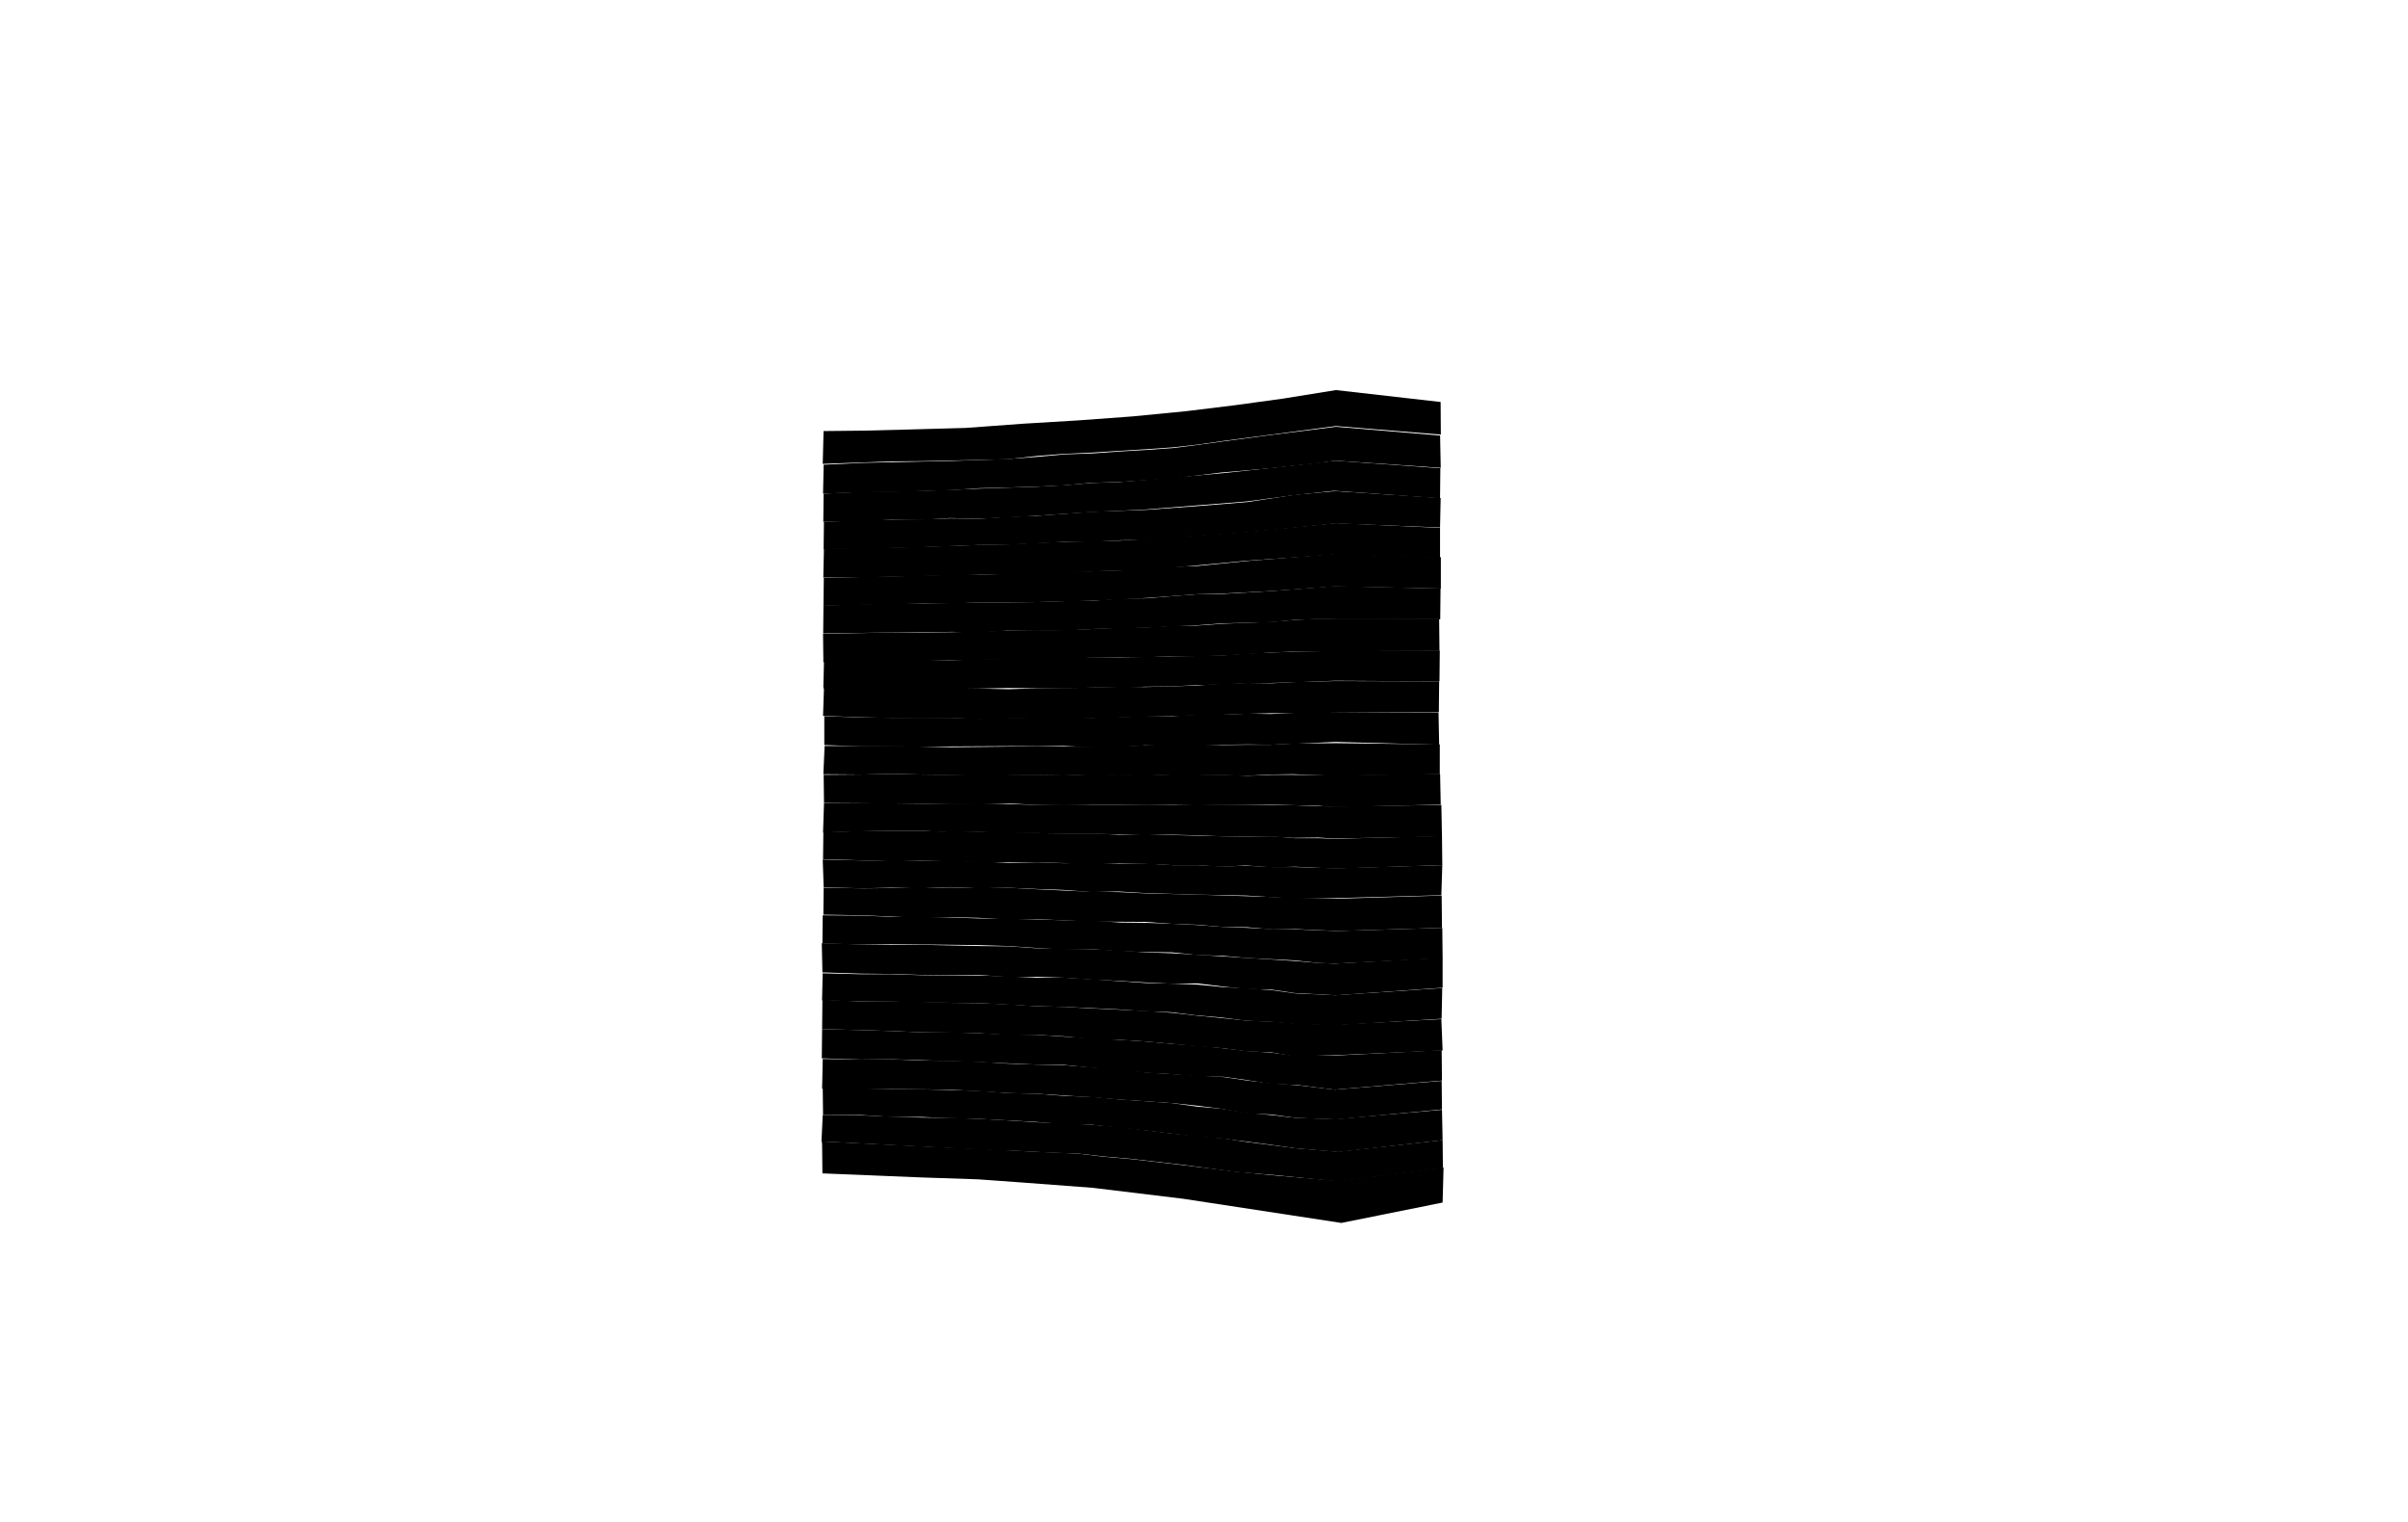
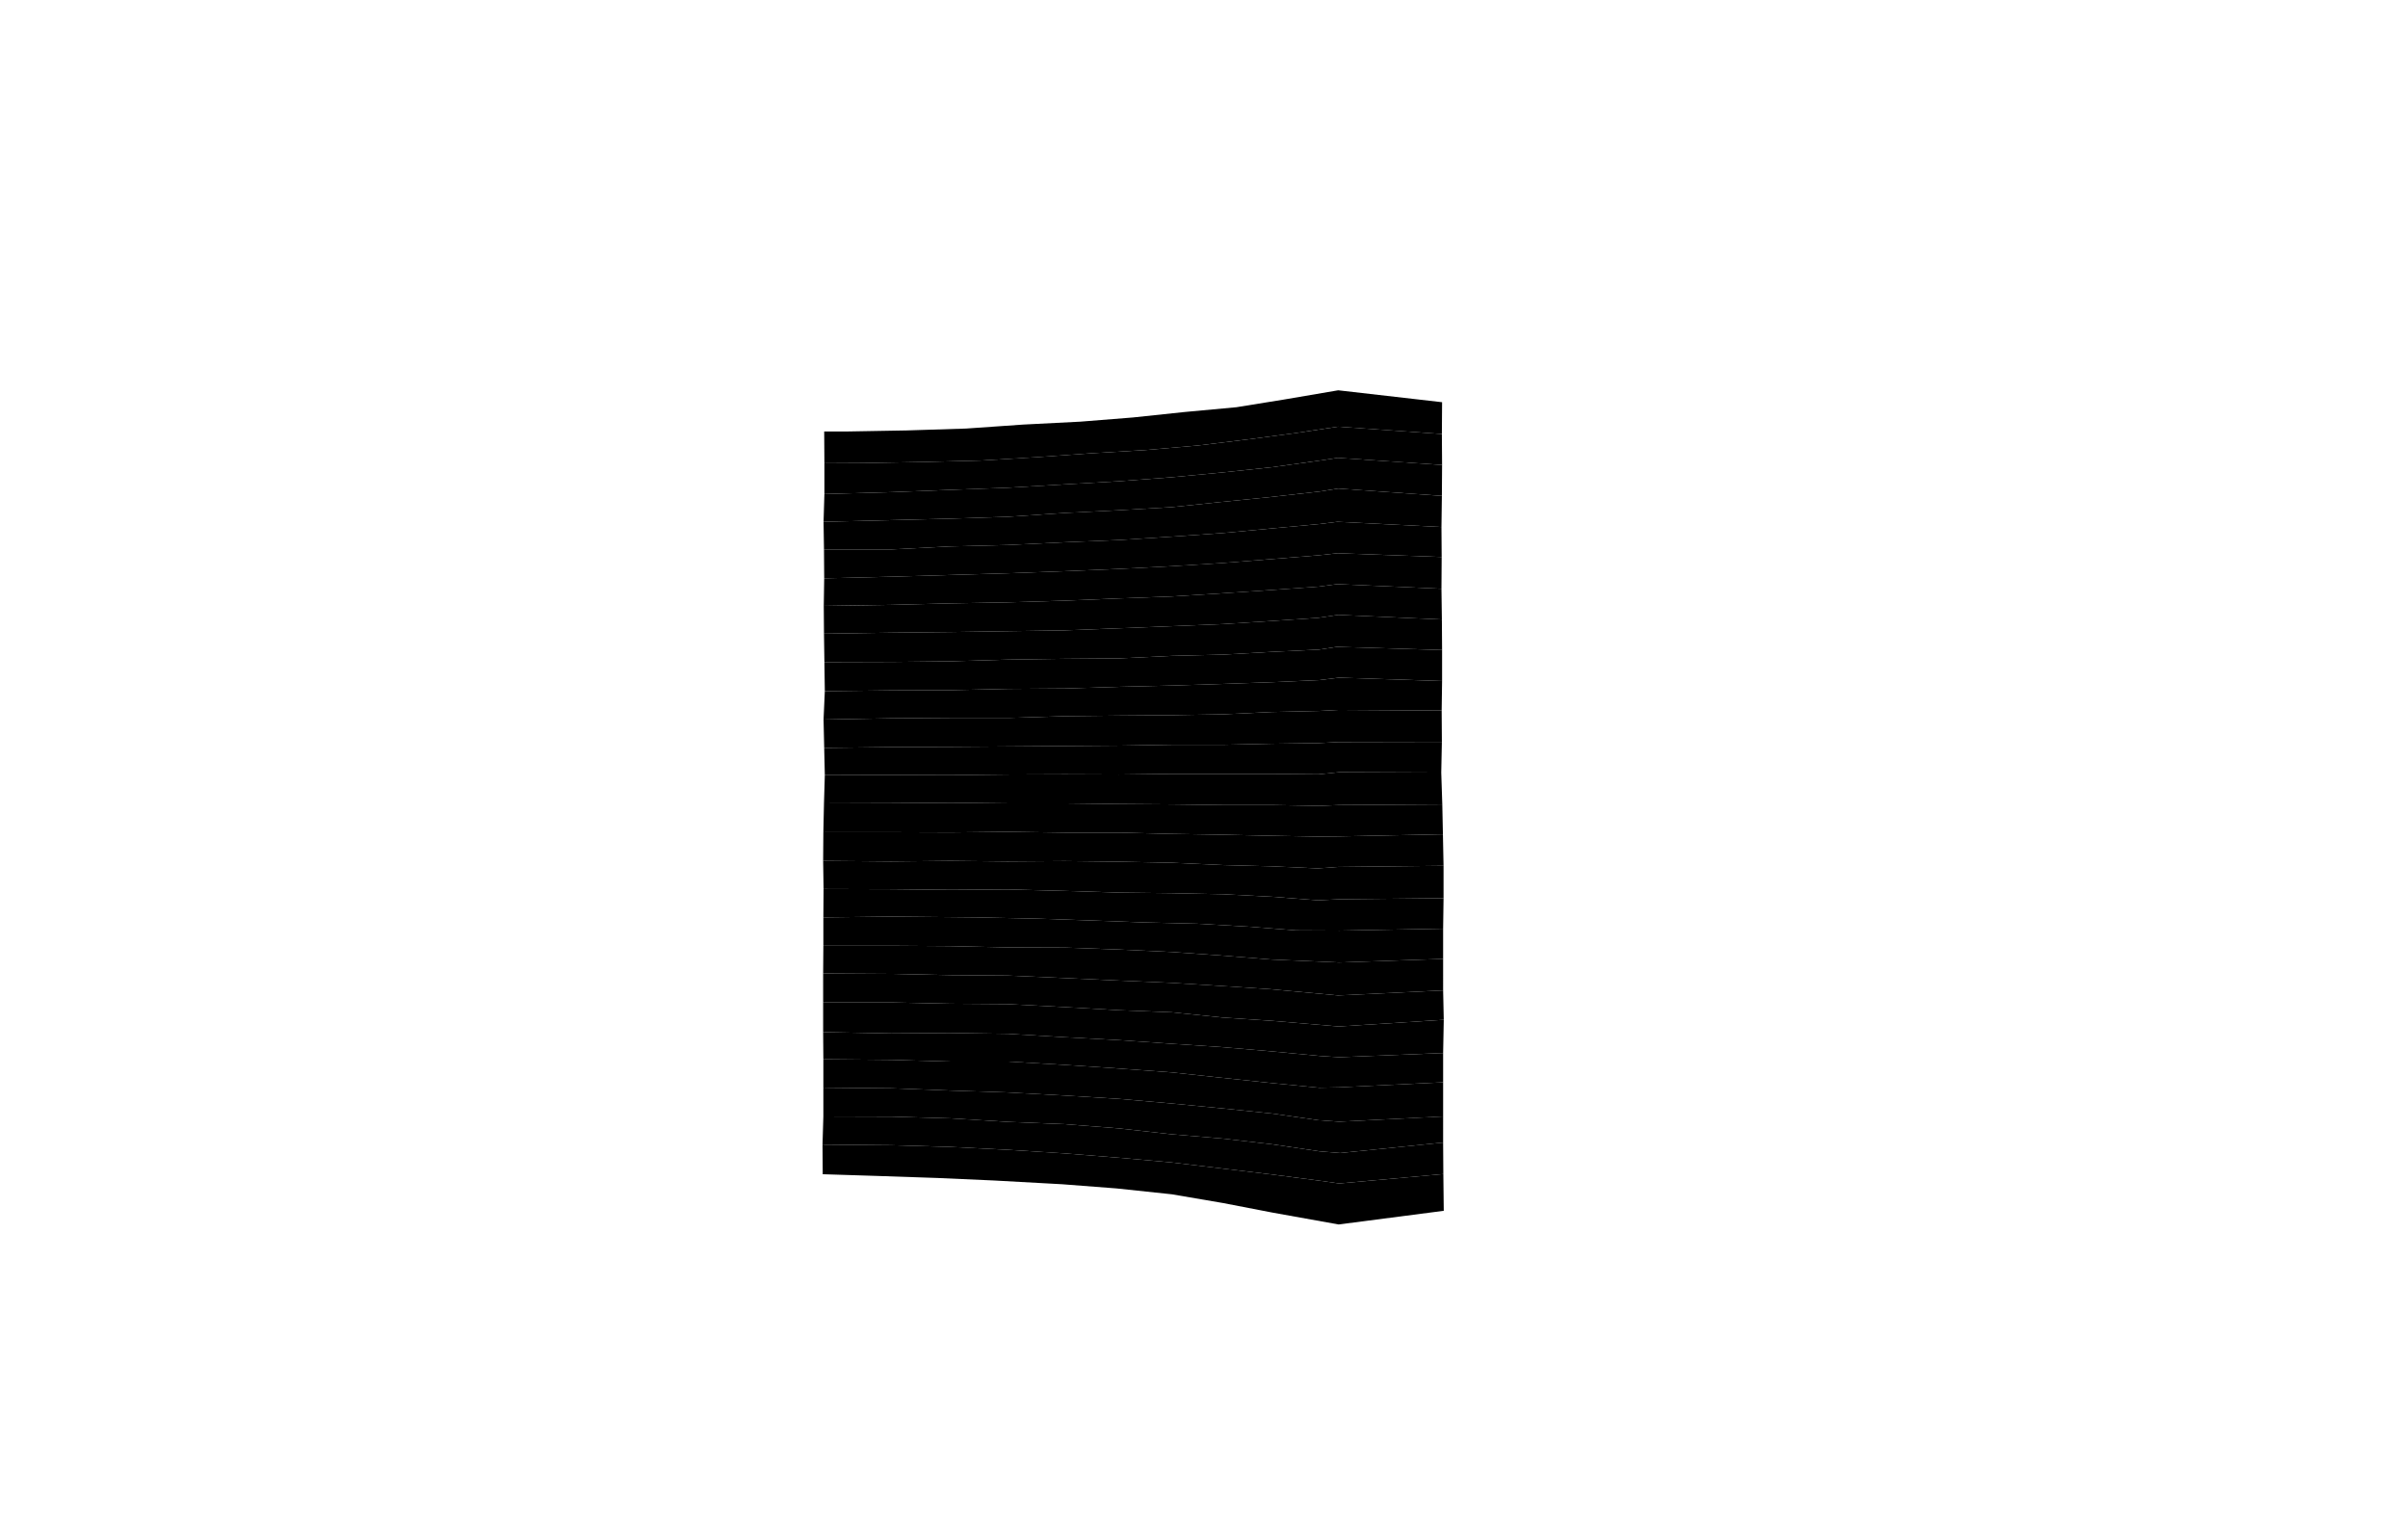
<svg xmlns="http://www.w3.org/2000/svg" preserveAspectRatio="xMidYMid slice" id="floor--svg" viewBox="0 0 1920 1213" version="1.0">
-   <polygon data-sec="1" data-build="1" data-floor="2" class="s3d-svg__house js-s3d-svg__house" points="655.5,912.5,655.5,912.5,655.75,935.5,655.75,935.5,687,936.75,687,936.75,710.75,937.75,710.75,937.75,735.25,938.75,735.25,938.75,780,940.25,780,940.25,814.75,942.75,814.75,942.75,871.25,947,871.25,947,943.5,955.75,943.5,955.75,1069.5,975,1069.5,975,1150.25,958.75,1150.25,958.75,1151,930.75,1151,930.75,1067.5,941.5,1067.5,941.5,1018,937.25,1018,937.25,984.5,934,984.5,934,944,929,944,929,903.5,924.25,903.5,924.25,880.5,922.25,880.5,922.25,859.5,919.75,859.5,919.75,837.5,918.75,837.5,918.75,815.25,917.75,815.25,917.75,792.25,916.5,792.25,916.5,746.5,914.5,746.5,914.5,655.25,910,655.25,910" />
-   <polygon data-sec="1" data-build="1" data-floor="3" class="s3d-svg__house js-s3d-svg__house" points="655,910,655,910,656,889,656,889,687,889.25,687,889.25,710.75,890.25,710.75,890.25,734.5,891,734.5,891,757,891.25,757,891.25,780.25,892,780.25,892,803.25,893.25,803.25,893.25,826.5,894.75,826.5,894.75,848,895.5,848,895.5,870.25,896.75,870.25,896.75,892.25,898.5,892.25,898.5,913,901,913,901,934.75,903.75,934.75,903.75,954,905.75,954,905.75,975,907.5,975,907.5,994.5,910.5,994.5,910.5,1014.25,913,1014.25,913,1033.5,915.5,1033.5,915.5,1066.75,918.25,1066.75,918.25,1150.25,909,1150.25,909,1150.5,931.25,1150.5,931.25,1067.5,942,1067.5,942,1017.75,937,1017.75,937,984.25,934.25,984.25,934.25,943.75,928.75,943.75,928.75,902.75,924,902.75,924,880,922,880,922,860,919.75,860,919.75,839.25,919,839.25,919,815,917.75,815,917.75,792.25,917,792.25,917,746.25,914.75,746.25,914.75" />
-   <polygon data-sec="1" data-build="1" data-floor="4" class="s3d-svg__house js-s3d-svg__house" points="656.25,889,656.25,889,656,867.75,656,867.75,686.5,867.75,686.5,867.75,711,868.25,711,868.25,734.75,868.5,734.75,868.5,757.75,869,757.75,869,781,869.75,781,869.75,804,871.5,804,871.5,826.5,872,826.5,872,849,873.75,849,873.75,870.5,874.5,870.5,874.5,891.75,876.5,891.75,876.5,914,878,914,878,934.75,879.5,934.75,879.5,954.25,882.25,954.25,882.25,974.25,884,974.25,884,994.75,887.25,994.75,887.25,1013.75,889,1013.75,889,1033.25,891.25,1033.25,891.25,1065.25,892.25,1065.25,892.25,1149.75,884.75,1149.75,884.75,1150.25,909,1150.25,909,1067,918.5,1067,918.5,1033,915.5,1033,915.5,1013.75,912.75,1013.75,912.75,994.75,910.25,994.75,910.25,974.5,907.75,974.5,907.75,953.5,906.25,953.5,906.25,913,901.25,913,901.25,891,899,891,899,870.75,896.75,870.75,896.75,847.75,896.25,847.75,896.25,826.5,894.5,826.5,894.5,779.5,892,779.5,892,757,891.5,757,891.5,734.25,890.5,734.25,890.5,710.75,890.5,710.75,890.5,687,889,687,889" />
-   <polygon data-sec="1" data-build="1" data-floor="5" class="s3d-svg__house js-s3d-svg__house" points="655.5,868,655.5,868,656,844.25,656,844.25,687.25,844.75,687.25,844.75,710.5,844.5,710.5,844.5,734.5,845.5,734.5,845.5,757.75,845.75,757.75,845.75,780.25,846.5,780.25,846.5,803.5,848,803.5,848,826,848.75,826,848.75,848.5,849.25,848.5,849.25,870.5,851,870.5,851,891.5,852.25,891.5,852.25,913.5,855,913.5,855,933.25,856.25,933.25,856.25,954.5,857.5,954.5,857.5,976,858.75,976,858.75,994.75,861.5,994.75,861.5,1014,863.75,1014,863.75,1034.75,865.25,1034.75,865.25,1064.25,868.75,1064.25,868.75,1149.5,861.75,1149.5,861.75,1149.75,884.5,1149.75,884.5,1065.25,892.5,1065.25,892.5,1033,891.25,1033,891.25,1013.25,888.5,1013.25,888.5,994.5,887.75,994.5,887.75,973.75,884,973.75,884,954.25,881.5,954.25,881.5,935,879.5,935,879.5,913.5,878,913.5,878,890.25,876.5,890.25,876.5,869.75,874.75,869.75,874.75,849.25,873.5,849.25,873.5,826.5,872,826.5,872,803.75,871.5,803.75,871.5,780.75,870,780.75,870,757.5,868.75,757.5,868.75,734.5,868.5,734.5,868.5,710,868.25,710,868.25,686.25,868.25,686.25,868.25" />
-   <polygon data-sec="1" data-build="1" data-floor="6" class="s3d-svg__house js-s3d-svg__house" points="655.5,820.5,655.5,820.5,686.75,821.25,686.75,821.25,710.75,822,710.75,822,734.5,823,734.5,823,757.5,823,757.5,823,780.75,823.75,780.75,823.75,804.25,824.75,804.25,824.75,826,825,826,825,848.75,826.5,848.75,826.5,870.5,827.75,870.5,827.75,892.25,829,892.25,829,912.5,830.25,912.5,830.25,935,832.25,935,832.25,955.25,833.75,955.25,833.75,975.25,835.75,975.25,835.75,995,838,995,838,1014,839.25,1014,839.25,1032.5,841.75,1032.5,841.75,1065.25,841.5,1065.25,841.5,1149.5,837.25,1149.5,837.25,1149.75,861.5,1149.75,861.5,1063.75,868.75,1063.75,868.75,1034.25,865,1034.25,865,1013.75,864.25,1013.75,864.25,993.5,861,993.5,861,975.75,858.5,975.75,858.5,953.25,858,953.25,858,932,856.25,932,856.25,913,855.25,913,855.25,890.75,853,890.75,853,869.75,851.25,869.75,851.25,848.25,849,848.25,849,825,848.75,825,848.75,803.25,847.75,803.25,847.75,779.75,846.75,779.75,846.75,757.75,846,757.75,846,733.75,845.25,733.75,845.25,710.75,844.5,710.75,844.5,686.25,844.75,686.25,844.75,655.25,843.75,655.25,843.75" />
-   <polygon data-sec="1" data-build="1" data-floor="7" class="s3d-svg__house js-s3d-svg__house" points="655.5,820.5,655.5,820.5,655.75,797,655.75,797,688,798.5,688,798.5,710.75,798.25,710.75,798.25,735,798.75,735,798.75,757.5,799.5,757.5,799.5,781,799.75,781,799.75,803.75,800.75,803.75,800.75,827,802.25,827,802.25,848.75,802.75,848.75,802.75,870.5,804,870.5,804,892.5,805,892.5,805,913.5,806,913.5,806,934.75,807.5,934.75,807.5,954.75,809.75,954.75,809.75,975.25,811.75,975.25,811.75,994.25,813.75,994.25,813.75,1014.5,814.5,1014.5,814.5,1033.5,816,1033.5,816,1064.25,817,1064.25,817,1149.25,812.5,1149.25,812.5,1150.25,837.5,1150.25,837.5,1065,841.25,1065,841.25,1032,842.25,1032,842.25,1013.75,839,1013.75,839,994.75,838.25,994.75,838.25,975.25,835.75,975.25,835.75,955,834.25,955,834.25,934.75,832.25,934.75,832.25,912.25,830.25,912.25,830.25,892.25,829,892.25,829,870,828.5,870,828.5,848.5,826.25,848.5,826.25,825.5,825,825.5,825,803.75,825.25,803.75,825.25,780.75,823.75,780.75,823.75,756.75,823.25,756.75,823.25,734.25,823,734.25,823,711,822,711,822,686.75,821.25,686.75,821.25" />
-   <polygon data-sec="1" data-build="1" data-floor="8" class="s3d-svg__house js-s3d-svg__house" points="655.454,797.477,655.454,797.477,655.954,775.977,655.954,775.977,686.954,776.727,686.954,776.727,710.704,776.727,710.704,776.727,734.454,777.477,734.454,777.477,757.704,777.727,757.704,777.727,780.704,777.727,780.704,777.727,803.954,778.477,803.954,778.477,826.704,779.477,826.704,779.477,848.704,779.477,848.704,779.477,870.204,780.727,870.204,780.727,891.954,782.227,891.954,782.227,913.454,783.727,913.454,783.727,934.704,784.227,934.704,784.227,954.454,784.977,954.454,784.977,974.954,786.977,974.954,786.977,994.454,787.977,994.454,787.977,1014.454,789.477,1014.454,789.477,1032.704,791.977,1032.704,791.977,1064.704,793.477,1064.704,793.477,1149.954,787.727,1149.954,787.727,1149.454,812.227,1149.454,812.227,1063.954,817.477,1063.954,817.477,1032.704,816.477,1032.704,816.477,1014.454,814.727,1014.454,814.727,992.954,813.727,992.954,813.727,973.954,811.227,973.954,811.227,953.454,809.477,953.454,809.477,933.454,806.977,933.454,806.977,912.454,806.227,912.454,806.227,891.454,804.727,891.454,804.727,869.454,803.727,869.454,803.727,847.954,802.727,847.954,802.727,826.454,802.227,826.454,802.227,803.954,800.977,803.954,800.977,780.454,799.727,780.454,799.727,757.704,799.477,757.704,799.477,734.954,799.227,734.954,799.227,710.204,798.477,710.204,798.477,688.204,798.477,688.204,798.477" />
-   <polygon data-sec="1" data-build="1" data-floor="9" class="s3d-svg__house js-s3d-svg__house" points="655.75,775.25,655.75,775.25,655.25,752,655.25,752,688.25,753,688.25,753,711.25,753.25,711.25,753.25,735,753.25,735,753.25,758,753.75,758,753.75,781,754.25,781,754.25,804,754.5,804,754.5,826,756,826,756,849.5,756.5,849.5,756.5,870.75,756.75,870.75,756.75,891.25,757.75,891.25,757.75,913,759.25,913,759.25,934.75,760,934.75,760,955,761.25,955,761.25,975,762.5,975,762.5,994.5,763.75,994.5,763.75,1014.5,765,1014.5,765,1033.5,766.25,1033.5,766.25,1051.5,767.75,1051.5,767.75,1064.5,768.25,1064.5,768.25,1150.25,763.5,1150.25,763.5,1150.25,787.5,1150.25,787.5,1065,793.5,1065,793.5,1032.5,791.75,1032.5,791.75,1014,789,1014,789,994,788.5,994,788.5,974.75,786.5,974.75,786.5,954.75,784,954.75,784,933.5,784.25,933.5,784.25,913,783.25,913,783.25,891.5,782,891.5,782,870,781,870,781,848.5,779.5,848.5,779.5,826.75,778.75,826.75,778.75,803.75,779,803.75,779,780.25,777.25,780.25,777.25,757.25,777.5,757.25,777.5,734.25,777.25,734.25,777.25,710.75,776.5,710.75,776.5,686.5,776.25,686.5,776.25" />
-   <polygon data-sec="1" data-build="1" data-floor="10" class="s3d-svg__house js-s3d-svg__house" points="655.75,752.25,655.75,752.25,656,729.75,656,729.75,688.25,730,688.25,730,711.5,731,711.5,731,734.5,731,734.5,731,758.25,731.5,758.25,731.5,781.25,732.25,781.25,732.25,803.25,732.5,803.25,732.5,826.25,733,826.25,733,849.5,733.75,849.5,733.75,871.5,734,871.5,734,893.5,735.5,893.5,735.5,913.5,735.75,913.5,735.75,934.5,736.5,934.5,736.5,954.75,737.5,954.75,737.5,975.25,739,975.25,739,995,739.75,995,739.75,1015,740.75,1015,740.75,1033.5,741,1033.5,741,1065.75,742.25,1065.75,742.25,1150,739.75,1150,739.75,1150.25,764,1150.25,764,1064.75,768.25,1064.75,768.25,1051.25,767.75,1051.25,767.75,1033,765.75,1033,765.75,1014,764.75,1014,764.75,994,763.75,994,763.75,974.75,762,974.75,762,955.25,761.5,955.25,761.5,934.5,759.25,934.5,759.25,912.5,759,912.5,759,890.75,758.25,890.75,758.25,871,756.75,871,756.75,848.75,757,848.75,757,825.5,755.75,825.5,755.75,803.75,754.25,803.75,754.25,780.5,753.5,780.5,753.5,757.5,753.25,757.5,753.25,735,753,735,753,710.25,752.75,710.25,752.75,687.25,753,687.25,753" />
-   <polygon data-sec="1" data-build="1" data-floor="11" class="s3d-svg__house js-s3d-svg__house" points="656.5,729.25,656.5,729.25,656.75,707.75,656.75,707.75,688.5,708.25,688.5,708.25,711.5,708,711.5,708,735.25,708,735.25,708,757.5,707.5,757.5,707.5,781.25,708,781.25,708,804,707.75,804,707.75,827.25,709,827.25,709,848.25,710,848.25,710,871,711,871,711,892.5,711.25,892.5,711.25,913.5,712.25,913.5,712.25,955,713.25,955,713.25,994.25,714.5,994.25,714.5,1033.25,715.75,1033.25,715.75,1066,716.5,1066,716.5,1149.5,714,1149.5,714,1149.75,739.75,1149.75,739.75,1065.75,742.25,1065.75,742.25,1033.25,740.75,1033.25,740.75,1014.75,741,1014.75,741,994.5,739.25,994.5,739.25,975,739,975,739,954.25,737.25,954.25,737.25,934.25,736.5,934.25,736.5,913.25,735,913.25,735,870.75,734.75,870.75,734.75,825.5,732.75,825.5,732.75,801.75,733,801.75,733,780.25,731.75,780.25,731.75,757.5,731.25,757.5,731.25,734.75,731.75,734.75,731.75,711,730.75,711,730.75,687.5,729.75,687.5,729.75" />
-   <polygon data-sec="1" data-build="1" data-floor="12" class="s3d-svg__house js-s3d-svg__house" points="656.75,707.5,656.75,707.5,656,685.25,656,685.25,688,686,688,686,711.75,686.5,711.75,686.5,736.25,686.25,736.25,686.25,758.25,686.5,758.25,686.5,781.5,686.75,781.5,686.75,804,688,804,688,827,687.5,827,687.5,848.75,688.25,848.75,688.25,870.25,687.75,870.25,687.75,892.5,688.75,892.5,688.75,913.5,688.5,913.5,688.5,934.75,689.75,934.75,689.75,954.5,689.75,954.5,689.75,975,690.75,975,690.75,994.25,690.25,994.25,690.25,1014.5,691.25,1014.5,691.25,1032.75,691.25,1032.75,691.25,1065.25,692.25,1065.25,692.25,1150,689.75,1150,689.75,1149.25,713.75,1149.25,713.75,1066,716,1066,716,1033.25,716.5,1033.25,716.5,993.75,714,993.75,714,955,713.25,955,713.25,912.75,712,912.75,712,892,710.75,892,710.75,870.5,711.25,870.5,711.25,847.75,709.5,847.75,709.5,826.25,708.75,826.25,708.75,803.5,707.75,803.5,707.75,781,708.25,781,708.25,757.5,707.25,757.5,707.25,734.25,708.25,734.25,708.25,711,707.75,711,707.75,688,708.25,688,708.25" />
-   <polygon data-sec="1" data-build="1" data-floor="13" class="s3d-svg__house js-s3d-svg__house" points="656.25,685,656.25,685,656.5,663.5,656.5,663.5,687.75,662.5,687.75,662.5,711.25,662.25,711.25,662.25,734.25,662.25,734.25,662.25,758.25,663.25,758.25,663.25,782,663,782,663,804.25,663.5,804.25,663.5,827,664.25,827,664.25,849.25,664.5,849.25,664.5,871,664.5,871,664.5,892.25,665.5,892.25,665.5,913.75,665,913.75,665,935,665.75,935,665.75,955,666.25,955,666.25,974.75,666.75,974.75,666.75,994.5,667,994.5,667,1014.25,666.75,1014.25,666.75,1032.25,668.25,1032.25,668.25,1051.5,668.25,1051.5,668.25,1064.5,668.75,1064.5,668.75,1149.75,666.5,1149.75,666.5,1150,689.75,1150,689.75,1065,692.5,1065,692.5,1032.75,691,1032.75,691,1014,691.5,1014,691.5,993.5,690,993.5,690,974.5,691,974.5,691,954.25,689.75,954.25,689.75,934.75,689.75,934.75,689.75,912.75,688.75,912.75,688.75,892,688.5,892,688.5,870.25,688.75,870.25,688.75,826.75,687.5,826.75,687.5,781.75,687.5,781.75,687.5,758.5,686.75,758.5,686.75,735.5,686.25,735.5,686.25,712,686.75,712,686.75,688,686,688,686" />
-   <polygon data-sec="1" data-build="1" data-floor="14" class="s3d-svg__house js-s3d-svg__house" points="656.25,663.75,656.25,663.75,657,640.5,657,640.5,687.75,640.5,687.75,640.5,711.25,640.5,711.25,640.5,734.75,640.75,734.75,640.75,758,641,758,641,781,640.5,781,640.5,804,641,804,641,826.25,641.75,826.25,641.75,848.75,641.5,848.75,641.5,870.5,641.75,870.5,641.75,892.5,641.75,892.5,641.75,914.25,641.5,914.25,641.5,935.25,641.5,935.25,641.5,954.5,641.25,954.5,641.25,974.75,641.5,974.75,641.5,994.75,641.5,994.75,641.5,1014.25,641.75,1014.25,641.75,1032,642,1032,642,1051,642.75,1051,642.75,1064.75,643,1064.75,643,1149.25,641.75,1149.25,641.75,1149.75,667,1149.75,667,1063.5,668.5,1063.5,668.5,1051.25,667.75,1051.25,667.75,1031.5,668,1031.5,668,1013.25,667,1013.25,667,993.5,667,993.5,667,973.75,666.75,973.75,666.75,954.25,666,954.25,666,934.25,665.5,934.25,665.5,913,665.25,913,665.25,891.5,665.25,891.5,665.25,870.25,664.75,870.25,664.75,849.5,664.75,849.5,664.75,827,664.25,827,664.25,804,664.25,804,664.25,781.25,663.25,781.25,663.25,758.5,663.75,758.5,663.75,734.25,662.25,734.25,662.25,711.25,662.25,711.25,662.25,688.25,662.75,688.25,662.75" />
-   <polygon data-sec="1" data-build="1" data-floor="15" class="s3d-svg__house js-s3d-svg__house" points="657,640.25,657,640.25,656.75,617.75,656.75,617.75,687.25,617.5,687.25,617.5,711.25,617,711.25,617,735,617.5,735,617.5,758,617.75,758,617.75,780.75,617.25,780.75,617.25,803.25,617.5,803.25,617.5,826.5,617.75,826.5,617.75,848.75,618.25,848.75,618.25,870.75,617.25,870.75,617.25,892.75,617.75,892.75,617.75,913.75,617.25,913.75,617.25,934.75,618.25,934.75,618.25,954.25,618,954.25,618,974.75,617.75,974.75,617.75,994.75,618.5,994.75,618.5,1013.75,617.75,1013.75,617.75,1031.5,617.75,1031.5,617.75,1064.25,618,1064.25,618,1148.25,617,1148.25,617,1148.75,641.5,1148.75,641.5,1065,643.5,1065,643.5,1051.5,642.5,1051.5,642.5,1032,642,1032,642,1014,641.5,1014,641.5,993.75,641.5,993.75,641.5,974.25,641.75,974.25,641.75,953.75,641.5,953.75,641.5,934.25,641.25,934.25,641.25,913.75,641.75,913.75,641.75,892.5,641.75,892.5,641.75,869.75,641.75,869.75,641.75,848,642,848,642,825.25,641.75,825.25,641.75,804.25,640.5,804.25,640.5,780.5,641.25,780.5,641.25,757.25,641.25,757.25,641.25,733.5,640.75,733.5,640.75" />
-   <polygon data-sec="1" data-build="1" data-floor="16" class="s3d-svg__house js-s3d-svg__house" points="656.5,617.25,656.5,617.25,657.5,594.75,657.5,594.75,687.5,594.75,687.5,594.75,711,594.75,711,594.75,735,595.25,735,595.25,758.25,595.75,758.25,595.75,781.25,595.5,781.25,595.5,803.5,595.25,803.5,595.25,826.75,594.75,826.75,594.75,849,595.25,849,595.25,870.5,595.25,870.5,595.25,892.75,595,892.75,595,913.5,594.25,913.5,594.25,934.25,594,934.25,594,954.25,593.5,954.25,593.5,975,594,975,594,994.75,593.75,994.75,593.75,1013,593.75,1013,593.75,1032.75,592.75,1032.75,592.75,1065.25,592.5,1065.25,592.5,1148,593.5,1148,593.5,1148,617.25,1148,617.25,1063.75,618.5,1063.75,618.5,1030.75,617.25,1030.75,617.25,1013.25,617.5,1013.25,617.5,994,618.5,994,618.5,974.75,618,974.75,618,953.75,618.25,953.75,618.25,933.25,618.25,933.25,618.25,913.75,617.75,913.75,617.75,892,618.25,892,618.25,871,617.75,871,617.75,848.5,618.25,848.5,618.25,802.25,617.75,802.25,617.75,757.75,618,757.75,618,711.5,617,711.5,617,688,617.5,688,617.5" />
-   <polygon data-sec="1" data-build="1" data-floor="17" class="s3d-svg__house js-s3d-svg__house" points="657.25,594,657.25,594,657.25,571,657.25,571,687.75,572,687.75,572,711.25,572.25,711.25,572.25,735.25,572.25,735.25,572.25,758.25,572.25,758.25,572.25,781.75,573,781.75,573,804,572.5,804,572.5,826.75,572,826.75,572,848.75,572,848.75,572,870.75,572.25,870.75,572.25,892,571.75,892,571.75,913.75,571,913.75,571,934,571,934,571,954.5,569.75,954.5,569.75,974.75,569.75,974.75,569.75,994.5,569,994.5,569,1013.25,569.25,1013.25,569.25,1033.5,568.25,1033.5,568.25,1065.25,568.25,1065.25,568.25,1147,568,1147,568,1147.5,593.75,1147.5,593.75,1064.75,591.5,1064.75,591.5,1032.25,593,1032.25,593,1013,593.75,1013,593.75,994.75,593.5,994.75,593.5,974.75,593.75,974.75,593.75,953.75,594,953.75,594,934.25,594.75,934.25,594.75,913,594.25,913,594.25,891.5,595.75,891.5,595.75,870,595.75,870,595.75,848.5,594.75,848.5,594.75,825.5,594.75,825.5,594.75,781,595,781,595,735,595.25,735,595.25,686.5,595,686.5,595" />
-   <polygon data-sec="1" data-build="1" data-floor="18" class="s3d-svg__house js-s3d-svg__house" points="656.25,570.75,656.25,570.75,657,548,657,548,688,548.75,688,548.75,712.25,548.75,712.25,548.75,735.5,548.5,735.5,548.5,758.5,548.75,758.5,548.75,781,549,781,549,804.25,549.5,804.25,549.5,827.5,548.75,827.5,548.75,848.25,548.5,848.25,548.5,870.5,548.25,870.5,548.25,893.5,547.5,893.5,547.5,913.25,547.75,913.25,547.75,933.75,547.25,933.75,547.25,955,546.5,955,546.5,975,545,975,545,994.5,544.5,994.5,544.5,1014.25,544.75,1014.25,544.75,1033.25,543.75,1033.25,543.75,1064.5,543,1064.5,543,1147.5,543.25,1147.5,543.25,1147.25,567.75,1147.25,567.75,1065,568.25,1065,568.25,1032.454,568.636,1032.454,568.636,1012.954,568.636,1012.954,568.636,993.704,569.136,993.704,569.136,974.454,569.886,974.454,569.886,953.704,570.386,953.704,570.386,933.454,570.886,933.454,570.886,913.204,571.386,913.204,571.386,891.454,572.136,891.454,572.136,870.204,572.386,870.204,572.386,847.954,572.386,847.954,572.386,826.454,572.636,826.454,572.636,803.454,572.886,803.454,572.886,781.454,573.386,781.454,573.386,757.704,572.386,757.704,572.386,734.954,572.636,734.954,572.636,710.954,572.386,710.954,572.386,686.954,571.886,686.954,571.886" />
-   <polygon data-sec="1" data-build="1" data-floor="19" class="s3d-svg__house js-s3d-svg__house" points="656.5,547.5,656.5,547.5,657,527.25,657,527.25,687.5,526.75,687.5,526.75,712.25,526.75,712.25,526.75,735,526.75,735,526.75,757.75,526.5,757.75,526.5,781.5,525.5,781.5,525.5,803.5,525.25,803.5,525.25,826.5,525.25,826.5,525.25,849,525,849,525,870.5,524,870.5,524,892.5,524,892.5,524,914.25,523.75,914.25,523.75,934.75,523.25,934.75,523.25,954.25,523,954.25,523,975.5,522.5,975.5,522.5,994.75,521,994.75,521,1013.75,520.25,1013.75,520.25,1032.5,519.5,1032.5,519.5,1064.5,519,1064.5,519,1148,518.75,1148,518.75,1147.75,543.25,1147.75,543.25,1064.25,542.75,1064.25,542.75,1032.75,544,1032.75,544,1014,544.5,1014,544.5,993.5,544.5,993.5,544.5,974.5,545.75,974.5,545.75,954.25,546.25,954.25,546.25,933.25,547.25,933.25,547.25,912.5,547.5,912.5,547.5,892.75,548,892.75,548,870.25,548.25,870.25,548.25,847.75,548.75,847.75,548.75,826.75,548.75,826.75,548.75,804,548.5,804,548.5,780.5,549,780.5,549,757.25,549.25,757.25,549.25,711.5,549.25,711.5,549.25,656.75,549,656.75,549" />
-   <polygon data-sec="1" data-build="1" data-floor="20" class="s3d-svg__house js-s3d-svg__house" points="656.5,526.75,656.5,526.75,656.25,505.25,656.25,505.25,712,504.25,712,504.25,736,504.25,736,504.25,758.5,504,758.5,504,781.5,503.5,781.5,503.5,803.5,502.75,803.5,502.75,826.75,502.75,826.75,502.75,849.25,502.25,849.25,502.25,870.5,501.5,870.5,501.5,892.25,500.5,892.25,500.5,913.5,500.25,913.5,500.25,934.75,499,934.75,499,954.5,498.75,954.5,498.75,975.25,497.25,975.25,497.25,995.25,496.5,995.25,496.5,1014.5,495.75,1014.5,495.75,1032,494.25,1032,494.25,1052.25,493.25,1052.25,493.25,1065.25,493.5,1065.25,493.5,1147.5,493.75,1147.5,493.75,1147.75,519,1147.75,519,1064.5,519.25,1064.5,519.25,1031.75,519.5,1031.75,519.5,1013.75,520.25,1013.75,520.25,994.5,521.5,994.5,521.5,974.75,522.75,974.75,522.75,953.75,523.25,953.75,523.25,933.75,523.25,933.75,523.25,913.25,524,913.25,524,891.25,523.75,891.25,523.75,869.75,524.25,869.75,524.25,847.75,526,847.75,526,802.75,525.75,802.75,525.75,757,526.5,757,526.5,711.5,527.5,711.5,527.5,687.5,527.5,687.5,527.5,656.5,528,656.5,528" />
-   <polygon data-sec="1" data-build="1" data-floor="21" class="s3d-svg__house js-s3d-svg__house" points="656.35,505,656.35,505,656.6,482.75,656.6,482.75,687.85,481.75,687.85,481.75,711.85,481.25,711.85,481.25,735.35,481.25,735.35,481.25,758.35,480.75,758.35,480.75,780.6,480.25,780.6,480.25,803.6,480.25,803.6,480.25,827.35,480,827.35,480,848.85,479.25,848.85,479.25,871.1,479,871.1,479,892.35,477.25,892.35,477.25,913.6,477,913.6,477,934.85,475.25,934.85,475.25,955.1,473.75,955.1,473.75,974.6,473.5,974.6,473.5,1013.6,471.25,1013.6,471.25,1063.85,467.25,1063.85,467.25,1148.6,469.25,1148.6,469.25,1148.35,493.75,1148.35,493.75,1065.35,493.75,1065.35,493.75,1052.35,493.5,1052.35,493.5,1031.85,494.25,1031.85,494.25,1014.6,496,1014.6,496,995.1,496.5,995.1,496.5,974.85,497,974.85,497,954.6,498.5,954.6,498.5,934.1,499.5,934.1,499.5,913.6,500.5,913.6,500.5,892.35,501,892.35,501,870.85,501.5,870.85,501.5,848.85,502.75,848.85,502.75,826.1,503,826.1,503,803.35,502.75,803.35,502.75,781.35,504.25,781.35,504.25,759.35,503.75,759.35,503.75,711.6,504.25,711.6,504.25" />
-   <polygon data-sec="1" data-build="1" data-floor="22" class="s3d-svg__house js-s3d-svg__house" points="656.6,483,656.6,483,656.85,460.75,656.85,460.75,687.6,460,687.6,460,711.6,459.5,711.6,459.5,735.1,459,735.1,459,757.6,458.25,757.6,458.25,781.85,458.25,781.85,458.25,803.85,457.5,803.85,457.5,827.1,456.75,827.1,456.75,848.85,455.5,848.85,455.5,869.6,455.5,869.6,455.5,893.6,454.75,893.6,454.75,913.6,453.75,913.6,453.75,934.6,452,934.6,452,954.6,451.25,954.6,451.25,994.6,447.25,994.6,447.25,1034.6,444,1034.6,444,1065.35,441.5,1065.35,441.5,1148.85,444.25,1148.85,444.25,1148.85,469.25,1148.85,469.25,1064.1,467.5,1064.1,467.5,1013.6,471.25,1013.6,471.25,974.35,473.25,974.35,473.25,954.6,473.75,954.6,473.75,914.1,476.75,914.1,476.75,870.6,479,870.6,479,826.6,480,826.6,480,803.1,480.25,803.1,480.25,780.6,480.25,780.6,480.25,757.85,481.25,757.85,481.25,735.1,481.25,735.1,481.25,711.6,481.75,711.6,481.75,687.35,482.25,687.35,482.25" />
-   <polygon data-sec="1" data-build="1" data-floor="23" class="s3d-svg__house js-s3d-svg__house" points="656.454,460.5,656.454,460.5,656.954,437.5,656.954,437.5,687.704,436.75,687.704,436.75,711.704,436.5,711.704,436.5,734.704,436,734.704,436,757.954,435.25,757.954,435.25,780.204,434.5,780.204,434.5,803.704,434,803.704,434,826.704,432.75,826.704,432.75,849.204,432,849.204,432,870.954,431.5,870.954,431.5,892.954,431,892.954,431,912.954,429.75,912.954,429.75,934.454,428.045,934.454,428.045,953.954,426.795,953.954,426.795,974.204,425.545,974.204,425.545,994.204,424.045,994.204,424.045,1014.454,422.068,1014.454,422.068,1065.204,417.068,1065.204,417.068,1148.204,420.818,1148.204,420.818,1148.204,444.795,1148.204,444.795,1064.704,442.045,1064.704,442.045,1033.954,444.295,1033.954,444.295,993.954,447.045,993.954,447.045,954.204,450.795,954.204,450.795,934.454,452.545,934.454,452.545,912.204,454.545,912.204,454.545,869.454,455.545,869.454,455.545,826.704,457.545,826.704,457.545,780.454,458.295,780.454,458.295,734.454,459.295,734.454,459.295,686.954,460.295,686.954,460.295" />
-   <polygon data-sec="1" data-build="1" data-floor="24" class="s3d-svg__house js-s3d-svg__house" points="656.704,437.795,656.704,437.795,656.954,416.045,656.954,416.045,687.454,414.795,687.454,414.795,711.454,414.295,711.454,414.295,734.454,414.045,734.454,414.045,757.954,413.295,757.954,413.295,781.704,413.545,781.704,413.545,803.704,412.045,803.704,412.045,825.954,411.295,825.954,411.295,869.954,408.045,869.954,408.045,913.204,406.545,913.204,406.545,954.454,403.545,954.454,403.545,994.454,400.295,994.454,400.295,1031.954,394.545,1031.954,394.545,1064.454,391.545,1064.454,391.545,1148.704,397.045,1148.704,397.045,1148.204,420.545,1148.204,420.545,1064.954,417.295,1064.954,417.295,1014.204,422.545,1014.204,422.545,993.454,424.545,993.454,424.545,974.204,426.045,974.204,426.045,952.954,427.295,952.954,427.295,933.704,428.795,933.704,428.795,911.704,430.295,911.704,430.295,892.454,430.795,892.454,430.795,870.204,432.045,870.204,432.045,848.454,432.045,848.454,432.045,803.204,434.295,803.204,434.295,779.954,434.545,779.954,434.545,733.704,436.295,733.704,436.295,686.954,437.545,686.954,437.545" />
-   <polygon data-sec="1" data-build="1" data-floor="25" class="s3d-svg__house js-s3d-svg__house" points="656.454,416.045,656.454,416.045,656.704,393.545,656.704,393.545,687.954,392.045,687.954,392.045,712.204,391.795,712.204,391.795,735.454,391.295,735.454,391.295,758.954,390.545,758.954,390.545,780.954,389.545,780.954,389.545,802.954,388.795,802.954,388.795,826.704,388.045,826.704,388.045,849.204,386.795,849.204,386.795,870.454,385.045,870.454,385.045,892.704,384.295,892.704,384.295,934.704,380.795,934.704,380.795,974.454,377.295,974.454,377.295,1013.954,373.045,1013.954,373.045,1051.454,368.795,1051.454,368.795,1064.704,367.295,1064.704,367.295,1148.454,373.295,1148.454,373.295,1148.204,397.295,1148.204,397.295,1063.704,391.295,1063.704,391.295,1031.704,394.795,1031.704,394.795,993.954,399.795,993.954,399.795,952.954,403.045,952.954,403.045,911.954,406.295,911.954,406.295,869.454,408.295,869.454,408.295,824.954,411.295,824.954,411.295,803.204,412.545,803.204,412.545,781.454,413.545,781.454,413.545,757.454,413.045,757.454,413.045,733.704,414.545,733.704,414.545,711.454,414.295,711.454,414.295,686.954,415.545,686.954,415.545" />
-   <polygon data-sec="1" data-build="1" data-floor="26" class="s3d-svg__house js-s3d-svg__house" points="656.25,393.5,656.25,393.5,656.75,370.5,656.75,370.5,688,369,688,369,711.5,368.5,711.5,368.5,735,368,735,368,758.25,367.5,758.25,367.5,803,366,803,366,827,364.25,827,364.25,848.75,362.25,848.75,362.25,871.25,361.5,871.25,361.5,892.25,360,892.25,360,913.75,358.75,913.75,358.75,935,357.25,935,357.25,954.75,354.75,954.75,354.75,974.5,352,974.5,352,1013.75,346.75,1013.75,346.75,1065.25,340.25,1065.25,340.25,1148.25,347.25,1148.25,347.25,1148.75,373,1148.75,373,1064.75,367.25,1064.75,367.25,1050.75,369.25,1050.75,369.25,1013.75,373.25,1013.75,373.25,973.5,376.75,973.5,376.75,934.5,381.5,934.5,381.5,892.75,384.25,892.75,384.25,869.75,385,869.75,385,848,387,848,387,826.25,388,826.25,388,802.25,388.75,802.25,388.75,780.5,389.25,780.5,389.25,758.5,390.75,758.5,390.75,735.5,391.5,735.5,391.5,711.25,392.25,711.25,392.25,688,392.5,688,392.5" />
-   <polygon data-sec="1" data-build="1" data-floor="27" class="s3d-svg__house js-s3d-svg__house" points="656,369.833,687.833,368.667,711.5,367.833,735.167,367.667,758.167,367.167,802.833,366.167,827,363.5,848.167,361.833,870.833,360.833,891.667,359.5,913.833,358.167,935.167,356.667,954.667,354.5,974.5,351.667,1013.667,346.5,1065.167,339.667,1148.833,346.5,1148.667,320.5,1065.167,311,1022.833,317.833,985.167,323,945.667,327.833,902.833,332,859.667,335.167,815.5,337.833,770.167,341.167,721.833,342.5,688.833,343.333,656.667,343.667" />
+   <polygon data-sec="1" data-build="1" data-floor="2" class="s3d-svg__house js-s3d-svg__house" points="1150.831,936.042,1067.831,943.542,1052.498,941.375,1014.165,936.375,975.331,931.708,933.665,926.708,892.331,923.042,848.665,919.542,803.831,916.708,757.498,914.375,710.498,913.042,655.831,912.542,656,936.167,698.333,937.5,747.667,939.167,792.5,941.167,847,944.167,890.333,947.5,934.333,952.167,975.333,959.167,1015,966.833,1067.333,976.222,1151.167,965.333" />
+   <polygon data-sec="1" data-build="1" data-floor="3" class="s3d-svg__house js-s3d-svg__house" points="1150.665,910.917,1068.665,919.25,1052.165,917.917,1013.999,912.25,974.999,907.75,933.833,904.278,892,899.611,849.167,896.278,804,894.444,757.833,891.611,711.167,890.278,656.5,890.111,655.831,912.542,710.498,913.042,757.498,914.375,803.831,916.708,848.665,919.542,892.331,923.042,933.665,926.708,975.331,931.708,1014.165,936.375,1052.498,941.375,1067.831,943.542,1150.831,936.042" />
+   <polygon data-sec="1" data-build="1" data-floor="4" class="s3d-svg__house js-s3d-svg__house" points="1150.667,890.111,1067.833,894.278,1051.333,893.111,1014.333,887.778,975.667,883.778,934.333,879.778,892.5,876.111,849.167,873.444,803.167,870.944,757.667,869.444,711.167,867.667,656.5,867.167,656.5,890.111,711.167,890.278,757.833,891.611,804,894.444,849.167,896.278,892,899.611,933.833,904.278,974.999,907.75,1013.999,912.25,1052.165,917.917,1068.665,919.25,1150.665,910.917" />
+   <polygon data-sec="1" data-build="1" data-floor="5" class="s3d-svg__house js-s3d-svg__house" points="1150.667,862.889,1067.667,866.889,1052,867.222,1014.165,863.5,974.665,859.333,934.499,855,891.165,851.833,848.999,849,803.665,846.333,757.499,846.333,710.665,845,656.499,844.5,656.5,867.167,711.167,867.667,757.667,869.444,803.167,870.944,849.167,873.444,892.5,876.111,934.333,879.778,975.667,883.778,1014.333,887.778,1051.333,893.111,1067.833,894.278,1150.667,890.111" />
+   <polygon data-sec="1" data-build="1" data-floor="6" class="s3d-svg__house js-s3d-svg__house" points="1150.667,839.556,1067.833,842.889,1052.5,841.889,1014,838.222,975,834.889,935.167,832.222,891.833,829.222,848.333,826.889,803.667,824.222,757,823.556,710.667,823.889,656.333,822.889,656.499,844.5,710.665,845,757.499,846.333,803.665,846.333,848.999,849,891.165,851.833,934.499,855,974.665,859.333,1014.165,863.5,1052,867.222,1067.667,866.889,1150.667,862.889" />
+   <polygon data-sec="1" data-build="1" data-floor="7" class="s3d-svg__house js-s3d-svg__house" points="1151.165,813.042,1067.331,818.375,1014.498,813.875,974.498,811.208,934.165,807.042,891.665,805.375,848.331,802.875,803.331,800.542,757.831,800.208,710.665,799.208,656.331,799.208,656.333,822.889,710.667,823.889,757,823.556,803.667,824.222,848.333,826.889,891.833,829.222,935.167,832.222,975,834.889,1014,838.222,1052.5,841.889,1067.833,842.889,1150.667,839.556" />
+   <polygon data-sec="1" data-build="1" data-floor="8" class="s3d-svg__house js-s3d-svg__house" points="1150.667,789.611,1067,793.611,1014.5,788.778,974.5,786.111,934.667,783.611,892.333,781.778,849.167,779.778,803.333,777.778,758.333,777.444,710.333,776.444,656.333,776.111,656.331,799.208,710.665,799.208,757.831,800.208,803.331,800.542,848.331,802.875,891.665,805.375,934.165,807.042,974.498,811.208,1014.498,813.875,1067.331,818.375,1151.165,813.042" />
+   <polygon data-sec="1" data-build="1" data-floor="9" class="s3d-svg__house js-s3d-svg__house" points="1150.665,764.5,1067.665,767.333,1013.999,765,974.165,761.833,934.665,759,891.665,757,849.499,755.5,803.999,755.333,757.499,754.333,710.165,754,656.499,754,656.333,776.111,710.333,776.444,758.333,777.444,803.333,777.778,849.167,779.778,892.333,781.778,934.667,783.611,974.5,786.111,1014.5,788.778,1067,793.611,1150.667,789.611" />
+   <polygon data-sec="1" data-build="1" data-floor="10" class="s3d-svg__house js-s3d-svg__house" points="1150.665,740.417,1068.165,741.917,1033.499,741.75,994.999,738.75,954.165,736.417,912.499,735.417,871.499,733.917,827.499,732.417,778.999,731.417,710.999,730.75,656.499,731.417,656.499,754,710.165,754,757.499,754.333,803.999,755.333,849.499,755.5,891.665,757,934.665,759,974.165,761.833,1013.999,765,1067.665,767.333,1150.665,764.5" />
+   <polygon data-sec="1" data-build="1" data-floor="11" class="s3d-svg__house js-s3d-svg__house" points="1151,716.111,1068,716.944,1051,717.778,1014.333,714.944,975.333,712.944,934.333,712.111,892.5,711.611,849,710.278,803.333,709.111,758.5,709.444,711,708.944,656.667,708.778,656.499,731.417,710.999,730.75,778.999,731.417,827.499,732.417,871.499,733.917,912.499,735.417,954.165,736.417,994.999,738.75,1033.499,741.75,1068.165,741.917,1150.665,740.417" />
+   <polygon data-sec="1" data-build="1" data-floor="12" class="s3d-svg__house js-s3d-svg__house" points="1150.999,690.25,1066.998,691.167,1050.665,692.333,1013.831,690.667,974.831,689.667,934.498,687.833,892.331,687,848.665,686.5,803.331,686.833,757.664,686.333,710.498,686.833,656.331,686.333,656.667,708.778,711,708.944,758.5,709.444,803.333,709.111,849,710.278,892.5,711.611,934.333,712.111,975.333,712.944,1014.333,714.944,1051,717.778,1068,716.944,1151,716.111" />
+   <polygon data-sec="1" data-build="1" data-floor="13" class="s3d-svg__house js-s3d-svg__house" points="1150.498,665.167,1067.998,666.833,1051.498,667,1014.165,666.333,975.331,665.5,933.998,664.833,892.831,663.833,848.998,663.833,803.831,663.167,757.998,663.667,711.498,663.5,656.498,663.5,656.331,686.333,710.498,686.833,757.664,686.333,803.331,686.833,848.665,686.5,892.331,687,934.498,687.833,974.831,689.667,1013.831,690.667,1050.665,692.333,1066.998,691.167,1150.999,690.25" />
+   <polygon data-sec="1" data-build="1" data-floor="14" class="s3d-svg__house js-s3d-svg__house" points="1149.999,641.333,1067.665,641.833,1052.165,642.5,1014.499,641.833,975.499,641.833,935.165,641.333,892.499,641,848.999,640.5,803.999,640.5,758.499,640,711.165,640.333,656.999,640.5,656.498,663.5,711.498,663.5,757.998,663.667,803.831,663.167,848.998,663.833,892.831,663.833,933.998,664.833,975.331,665.5,1014.165,666.333,1051.498,667,1067.998,666.833,1150.498,665.167" />
+   <polygon data-sec="1" data-build="1" data-floor="15" class="s3d-svg__house js-s3d-svg__house" points="1149.165,615.958,1067.998,615.625,1051.165,617.333,1013.999,617,974.665,617,934.665,617,892.165,617.5,849.165,617.333,803.999,617.5,757.499,618,710.665,617.833,657.665,618,656.999,640.5,711.165,640.333,758.499,640,803.999,640.5,848.999,640.5,892.499,641,935.165,641.333,975.499,641.833,1014.499,641.833,1052.165,642.5,1067.665,641.833,1149.999,641.333" />
+   <polygon data-sec="1" data-build="1" data-floor="16" class="s3d-svg__house js-s3d-svg__house" points="1149.667,591.444,1067,591.611,1051.333,592.444,1014.333,592.944,975.167,593.778,934.667,593.778,892.667,594.444,849.167,594.778,804,595.111,758.333,595.444,711.333,595.611,657.167,596.278,657.665,618,710.665,617.833,757.499,618,803.999,617.5,849.165,617.333,892.165,617.5,934.665,617,974.665,617,1013.999,617,1051.165,617.333,1067.998,615.625,1149.165,615.958" />
+   <polygon data-sec="1" data-build="1" data-floor="17" class="s3d-svg__house js-s3d-svg__house" points="1149.498,566.5,1067.498,566,1051.665,566.833,1014.165,567.667,974.998,569.5,934.998,570.167,892.165,570.5,848.665,571,804.498,572.333,757.831,572.333,710.831,572.667,656.665,573.667,657.167,596.278,711.333,595.611,758.333,595.444,804,595.111,849.167,594.778,892.667,594.444,934.667,593.778,975.167,593.778,1014.333,592.944,1051.333,592.444,1067,591.611,1149.667,591.444" />
+   <polygon data-sec="1" data-build="1" data-floor="18" class="s3d-svg__house js-s3d-svg__house" points="1149.833,542.944,1067.667,540.278,1051.833,542.222,1014.333,543.889,976.333,545.222,934.667,546.556,893,547.556,849.333,548.889,804,549.222,758.5,550.222,711.667,550.389,657.667,551.056,656.665,573.667,710.831,572.667,757.831,572.333,804.498,572.333,848.665,571,892.165,570.5,934.998,570.167,974.998,569.5,1014.165,567.667,1051.665,566.833,1067.498,566,1149.498,566.5" />
+   <polygon data-sec="1" data-build="1" data-floor="19" class="s3d-svg__house js-s3d-svg__house" points="1149.833,518.222,1066,515.722,1051.667,517.889,1013.667,519.722,975.333,521.889,934.667,522.889,892.667,524.889,849.333,525.222,803.667,525.889,757.833,527.222,712,527.722,657.333,527.889,657.667,551.056,711.667,550.389,758.5,550.222,804,549.222,849.333,548.889,893,547.556,934.667,546.556,976.333,545.222,1014.333,543.889,1051.833,542.222,1067.667,540.278,1149.833,542.944" />
+   <polygon data-sec="1" data-build="1" data-floor="20" class="s3d-svg__house js-s3d-svg__house" points="1149.667,493.889,1067,490.222,1051.167,492.556,1014.333,495.056,975,497.556,934.333,499.222,892.5,500.889,848.667,502.556,803.833,503.222,759,503.889,711.833,504.389,657,505.222,657.333,527.889,712,527.722,757.833,527.222,803.667,525.889,849.333,525.222,892.667,524.889,934.667,522.889,975.333,521.889,1013.667,519.722,1051.667,517.889,1066,515.722,1149.833,518.222" />
+   <polygon data-sec="1" data-build="1" data-floor="21" class="s3d-svg__house js-s3d-svg__house" points="1149.331,469.389,1066.331,465.722,1050.998,467.722,1013.831,470.389,973.831,473.056,933.998,475.556,893.164,477.056,848.498,478.889,803.664,480.222,757.331,481.056,710.664,482.222,656.831,483.056,657,505.222,711.833,504.389,759,503.889,803.833,503.222,848.667,502.556,892.5,500.889,934.333,499.222,975,497.556,1014.333,495.056,1051.167,492.556,1067,490.222,1149.667,493.889" />
+   <polygon data-sec="1" data-build="1" data-floor="22" class="s3d-svg__house js-s3d-svg__house" points="1149.498,444.074,1066.498,441.074,1051.164,442.741,1013.998,445.741,974.331,448.907,934.331,451.407,892.164,453.574,847.998,455.407,802.998,457.074,757.831,458.407,711.831,459.741,657.164,461.074,656.831,483.056,710.664,482.222,757.331,481.056,803.664,480.222,848.498,478.889,893.164,477.056,933.998,475.556,973.831,473.056,1013.831,470.389,1050.998,467.722,1066.331,465.722,1149.331,469.389" />
+   <polygon data-sec="1" data-build="1" data-floor="23" class="s3d-svg__house js-s3d-svg__house" points="1149.333,420.167,1066.5,416,1051.5,417.833,1013.833,421.333,974.667,425,934.5,427.833,893,430.5,848.667,432.333,803.5,434.5,757.167,435.667,711.167,438,657,438,657.164,461.074,711.831,459.741,757.831,458.407,802.998,457.074,847.998,455.407,892.164,453.574,934.331,451.407,974.331,448.907,1013.998,445.741,1051.164,442.741,1066.498,441.074,1149.498,444.074" />
+   <polygon data-sec="1" data-build="1" data-floor="24" class="s3d-svg__house js-s3d-svg__house" points="1149.665,395.333,1066.998,389.5,1052.331,391.833,1013.998,396.167,973.998,400.167,934.165,404.333,891.331,406.833,848.165,409,803.831,412,757.998,413.5,711.165,414.667,656.665,416,657,438,711.167,438,757.167,435.667,803.5,434.5,848.667,432.333,893,430.5,934.5,427.833,974.667,425,1013.833,421.333,1051.5,417.833,1066.5,416,1149.333,420.167" />
+   <polygon data-sec="1" data-build="1" data-floor="25" class="s3d-svg__house js-s3d-svg__house" points="1149.831,370.685,1066.664,365.019,1051.164,367.352,1013.998,372.519,974.498,376.685,933.998,380.519,891.998,383.685,848.664,386.185,803.498,388.852,757.998,390.519,711.164,392.352,657.331,393.852,656.665,416,711.165,414.667,757.998,413.5,803.831,412,848.165,409,891.331,406.833,934.165,404.333,973.998,400.167,1013.998,396.167,1052.331,391.833,1066.998,389.5,1149.665,395.333" />
+   <polygon data-sec="1" data-build="1" data-floor="26" class="s3d-svg__house js-s3d-svg__house" points="1149.667,346,1066.833,340.167,1032.667,345.333,994.833,350.333,955.167,355.167,913.167,358.833,870.833,361.333,826.5,364.5,781.833,367.167,735.167,368.333,687.5,369.167,657.333,369.333,657.331,393.852,711.164,392.352,757.998,390.519,803.498,388.852,848.664,386.185,891.998,383.685,933.998,380.519,974.498,376.685,1013.998,372.519,1051.164,367.352,1066.664,365.019,1149.831,370.685" />
+   <polygon data-sec="1" data-build="1" data-floor="27" class="s3d-svg__house js-s3d-svg__house" points="1149.833,320.667,1067,311.167,1024,318.5,985.833,324.667,944.333,328.5,903.333,332.833,861.5,336.167,815.833,338.5,770.333,341.667,723,343.167,676,344,657.167,344,657.333,369.333,687.5,369.167,735.167,368.333,781.833,367.167,826.5,364.5,870.833,361.333,913.167,358.833,955.167,355.167,994.833,350.333,1032.667,345.333,1066.833,340.167,1149.667,346" />
</svg>
